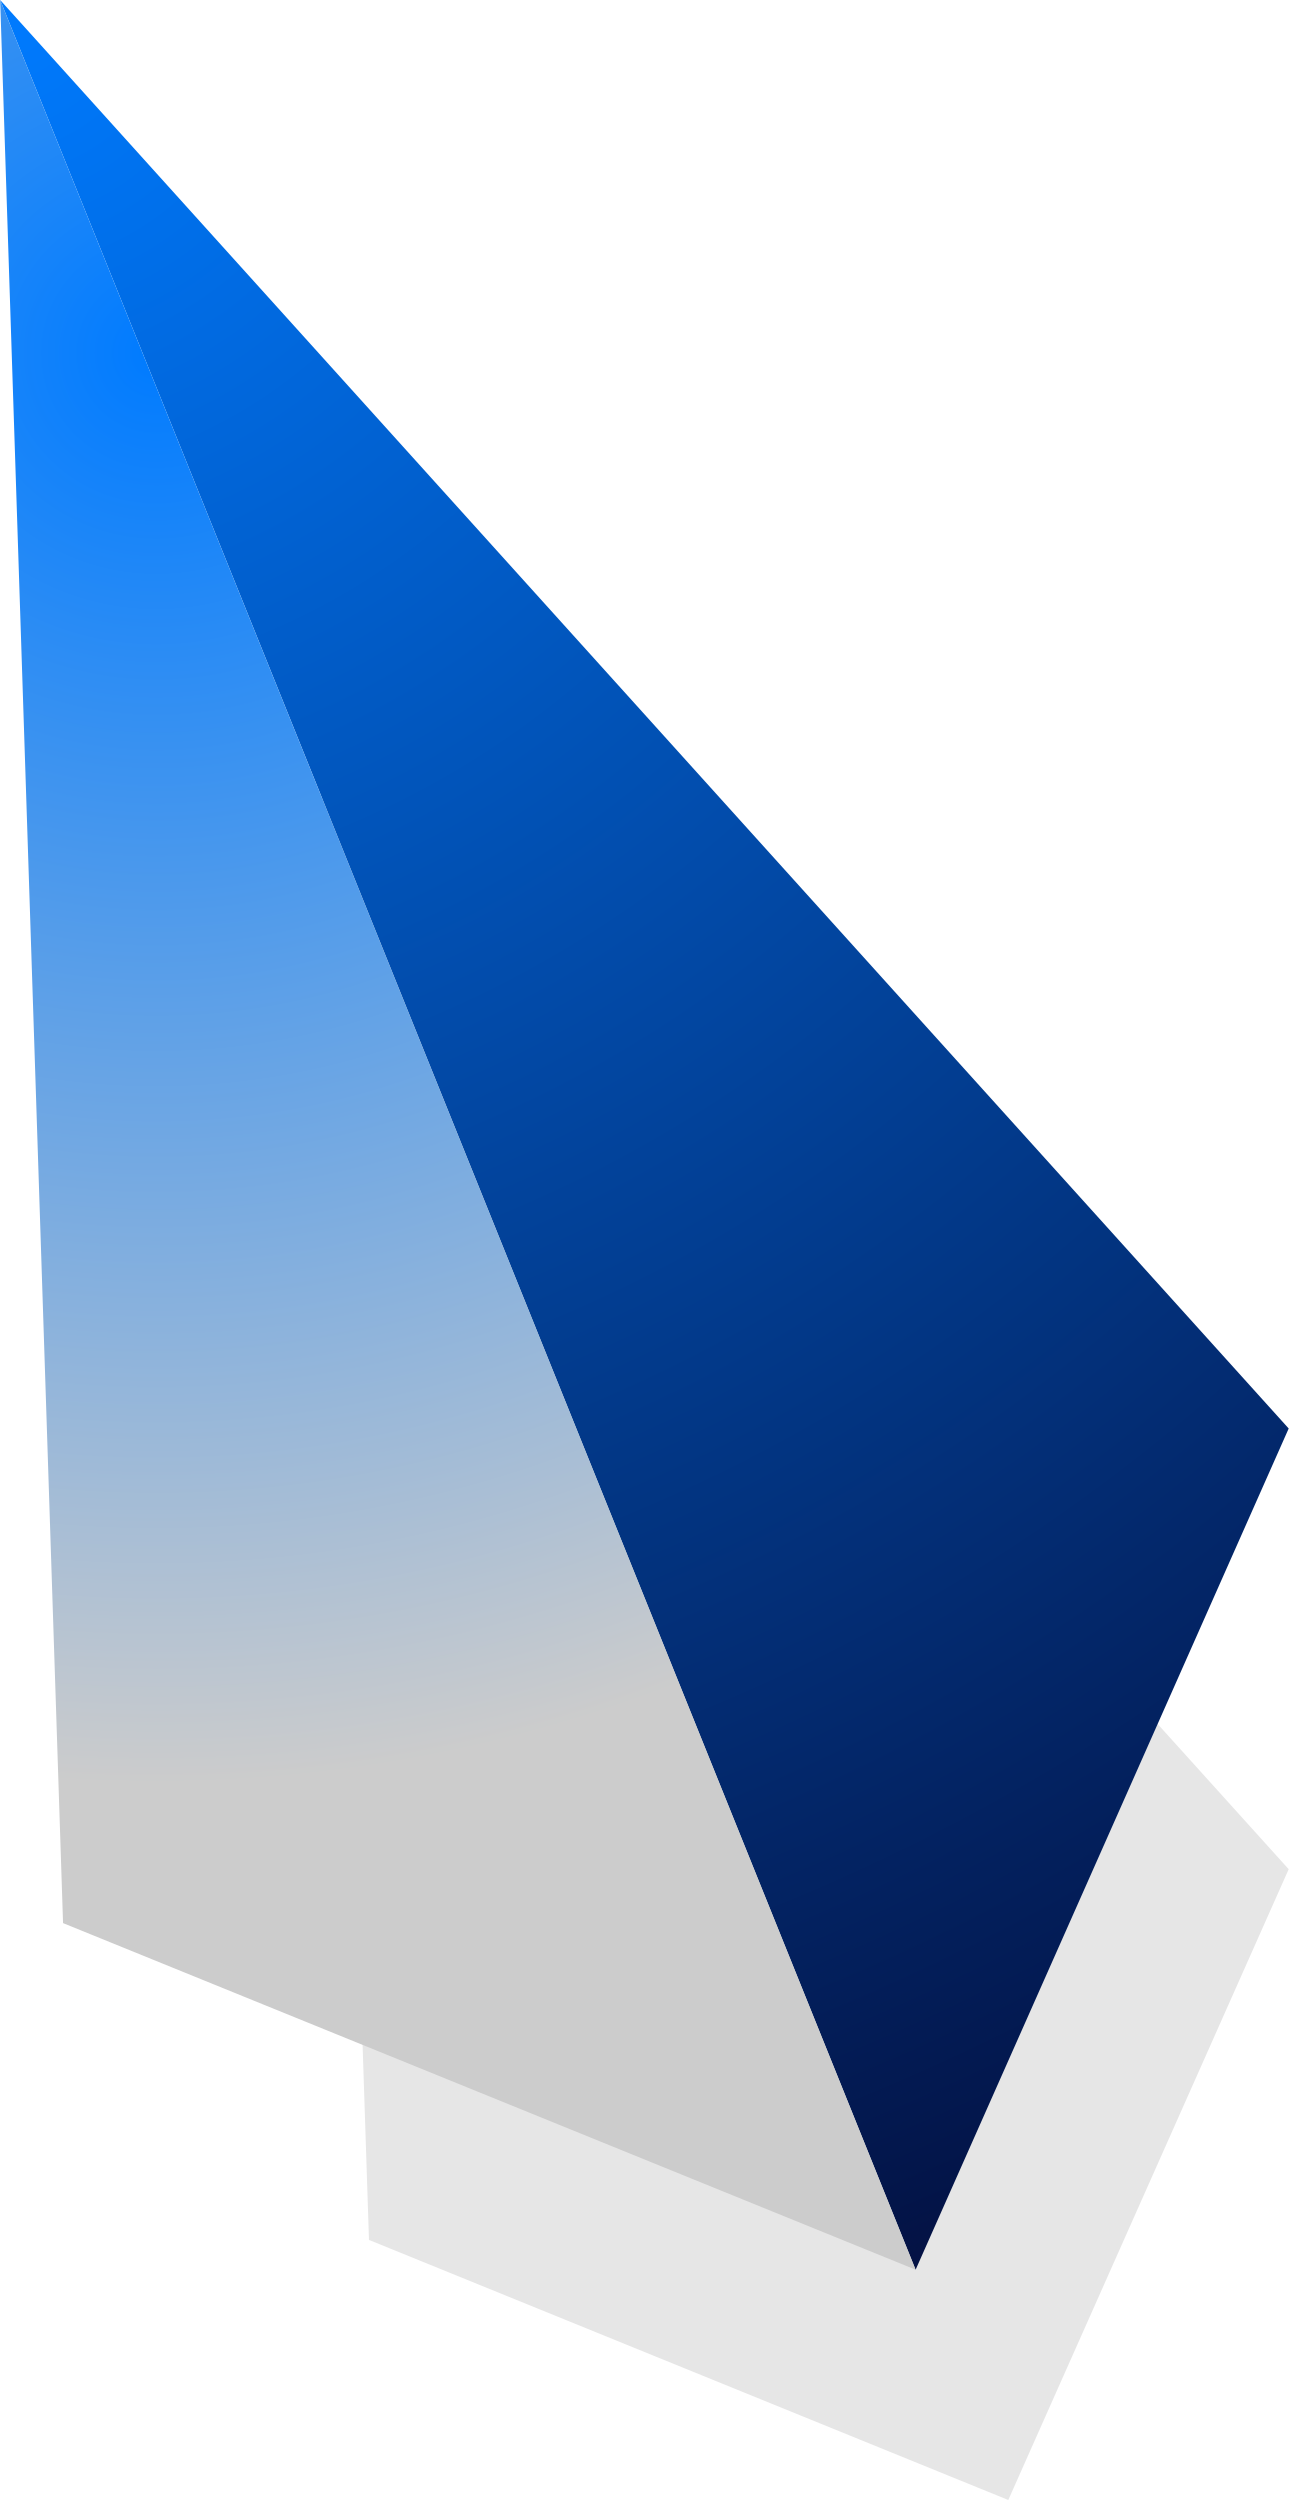
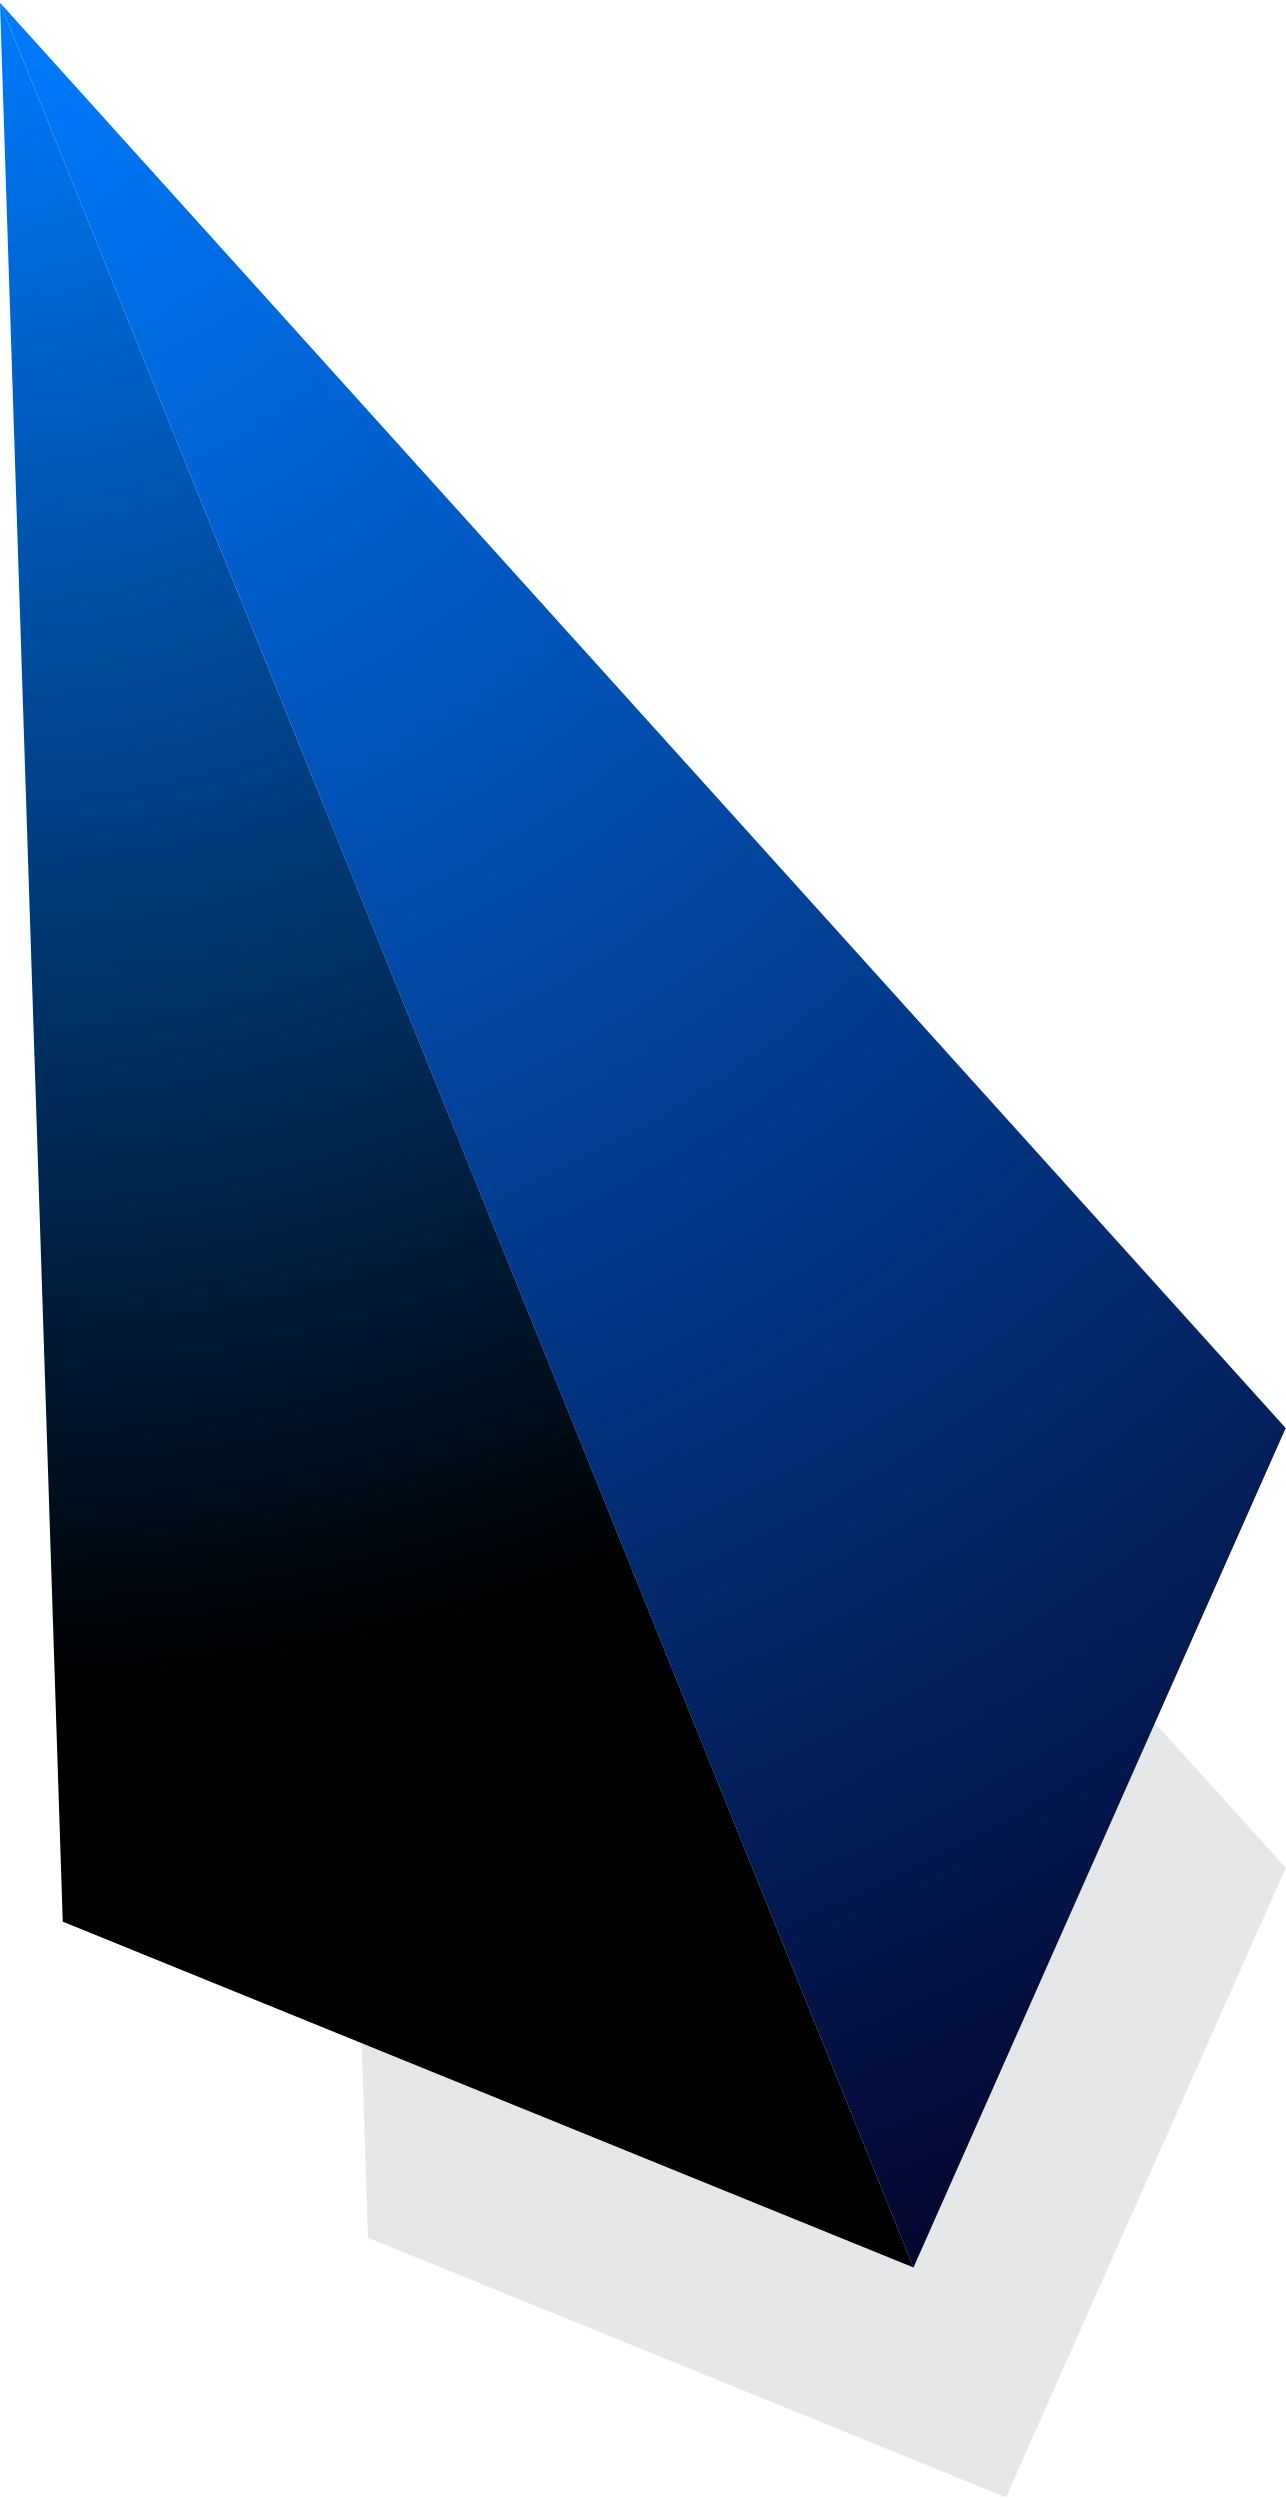
- <svg xmlns="http://www.w3.org/2000/svg" xml:space="preserve" width="3.666mm" height="7.111mm" version="1.1" style="shape-rendering:geometricPrecision; text-rendering:geometricPrecision; image-rendering:optimizeQuality; fill-rule:evenodd; clip-rule:evenodd" viewBox="0 0 27.25 52.87">
+ <svg xmlns="http://www.w3.org/2000/svg" xml:space="preserve" width="0.162in" height="0.315in" version="1.1" style="shape-rendering:geometricPrecision; text-rendering:geometricPrecision; image-rendering:optimizeQuality; fill-rule:evenodd; clip-rule:evenodd" viewBox="0 0 182.55 354.19">
  <defs>
    <style type="text/css">
   
-     .fil0 {fill:#E6E6E6}
+     .fil0 {fill:#E6E7E8}
    .fil2 {fill:url(#id0)}
    .fil1 {fill:url(#id1)}
   
  </style>
-     <radialGradient id="id0" gradientUnits="userSpaceOnUse" gradientTransform="matrix(-0.505309 1.15557 1.15553 0.50529 -4 0)" cx="3.1" cy="7.68" r="24" fx="3.1" fy="7.68">
+     <radialGradient id="id0" gradientUnits="userSpaceOnUse" gradientTransform="matrix(0.624953 1.54948 1.54949 -0.624987 0 0)" cx="-0" cy="0" r="142.95" fx="-0" fy="0">
      <stop offset="0" style="stop-opacity:1; stop-color:#007BFF" />
-       <stop offset="1" style="stop-opacity:1; stop-color:#CCCCCC" />
+       <stop offset="1" style="stop-opacity:1; stop-color:black" />
    </radialGradient>
-     <radialGradient id="id1" gradientUnits="userSpaceOnUse" gradientTransform="matrix(1.77889 1.6373 -1.6373 1.77889 0 0)" cx="-0" cy="0" r="24" fx="-0" fy="0">
+     <radialGradient id="id1" gradientUnits="userSpaceOnUse" gradientTransform="matrix(1.77885 1.63724 -1.63728 1.77885 4 -6)" cx="1.83" cy="3.22" r="142.95" fx="1.83" fy="3.22">
      <stop offset="0" style="stop-opacity:1; stop-color:#007BFF" />
      <stop offset="1" style="stop-opacity:1; stop-color:#04052D" />
    </radialGradient>
  </defs>
  <g id="Layer_x0020_1">
    <g id="_1373870376">
-       <polygon class="fil0" points="21.32,52.87 27.25,39.53 6.8,16.87 7.8,47.37 " />
-       <polygon class="fil1" points="-0,0 19.36,48 27.25,30.21 " />
-       <polygon class="fil2" points="-0,0 19.36,48 1.33,40.67 " />
+       <polygon class="fil0" points="142.83,354.19 182.55,264.82 45.55,113.02 52.25,317.34 " />
+       <polygon class="fil1" points="-0,0 129.7,321.56 182.55,202.38 " />
+       <polygon class="fil2" points="-0,0 129.7,321.56 8.91,272.46 " />
    </g>
  </g>
</svg>
